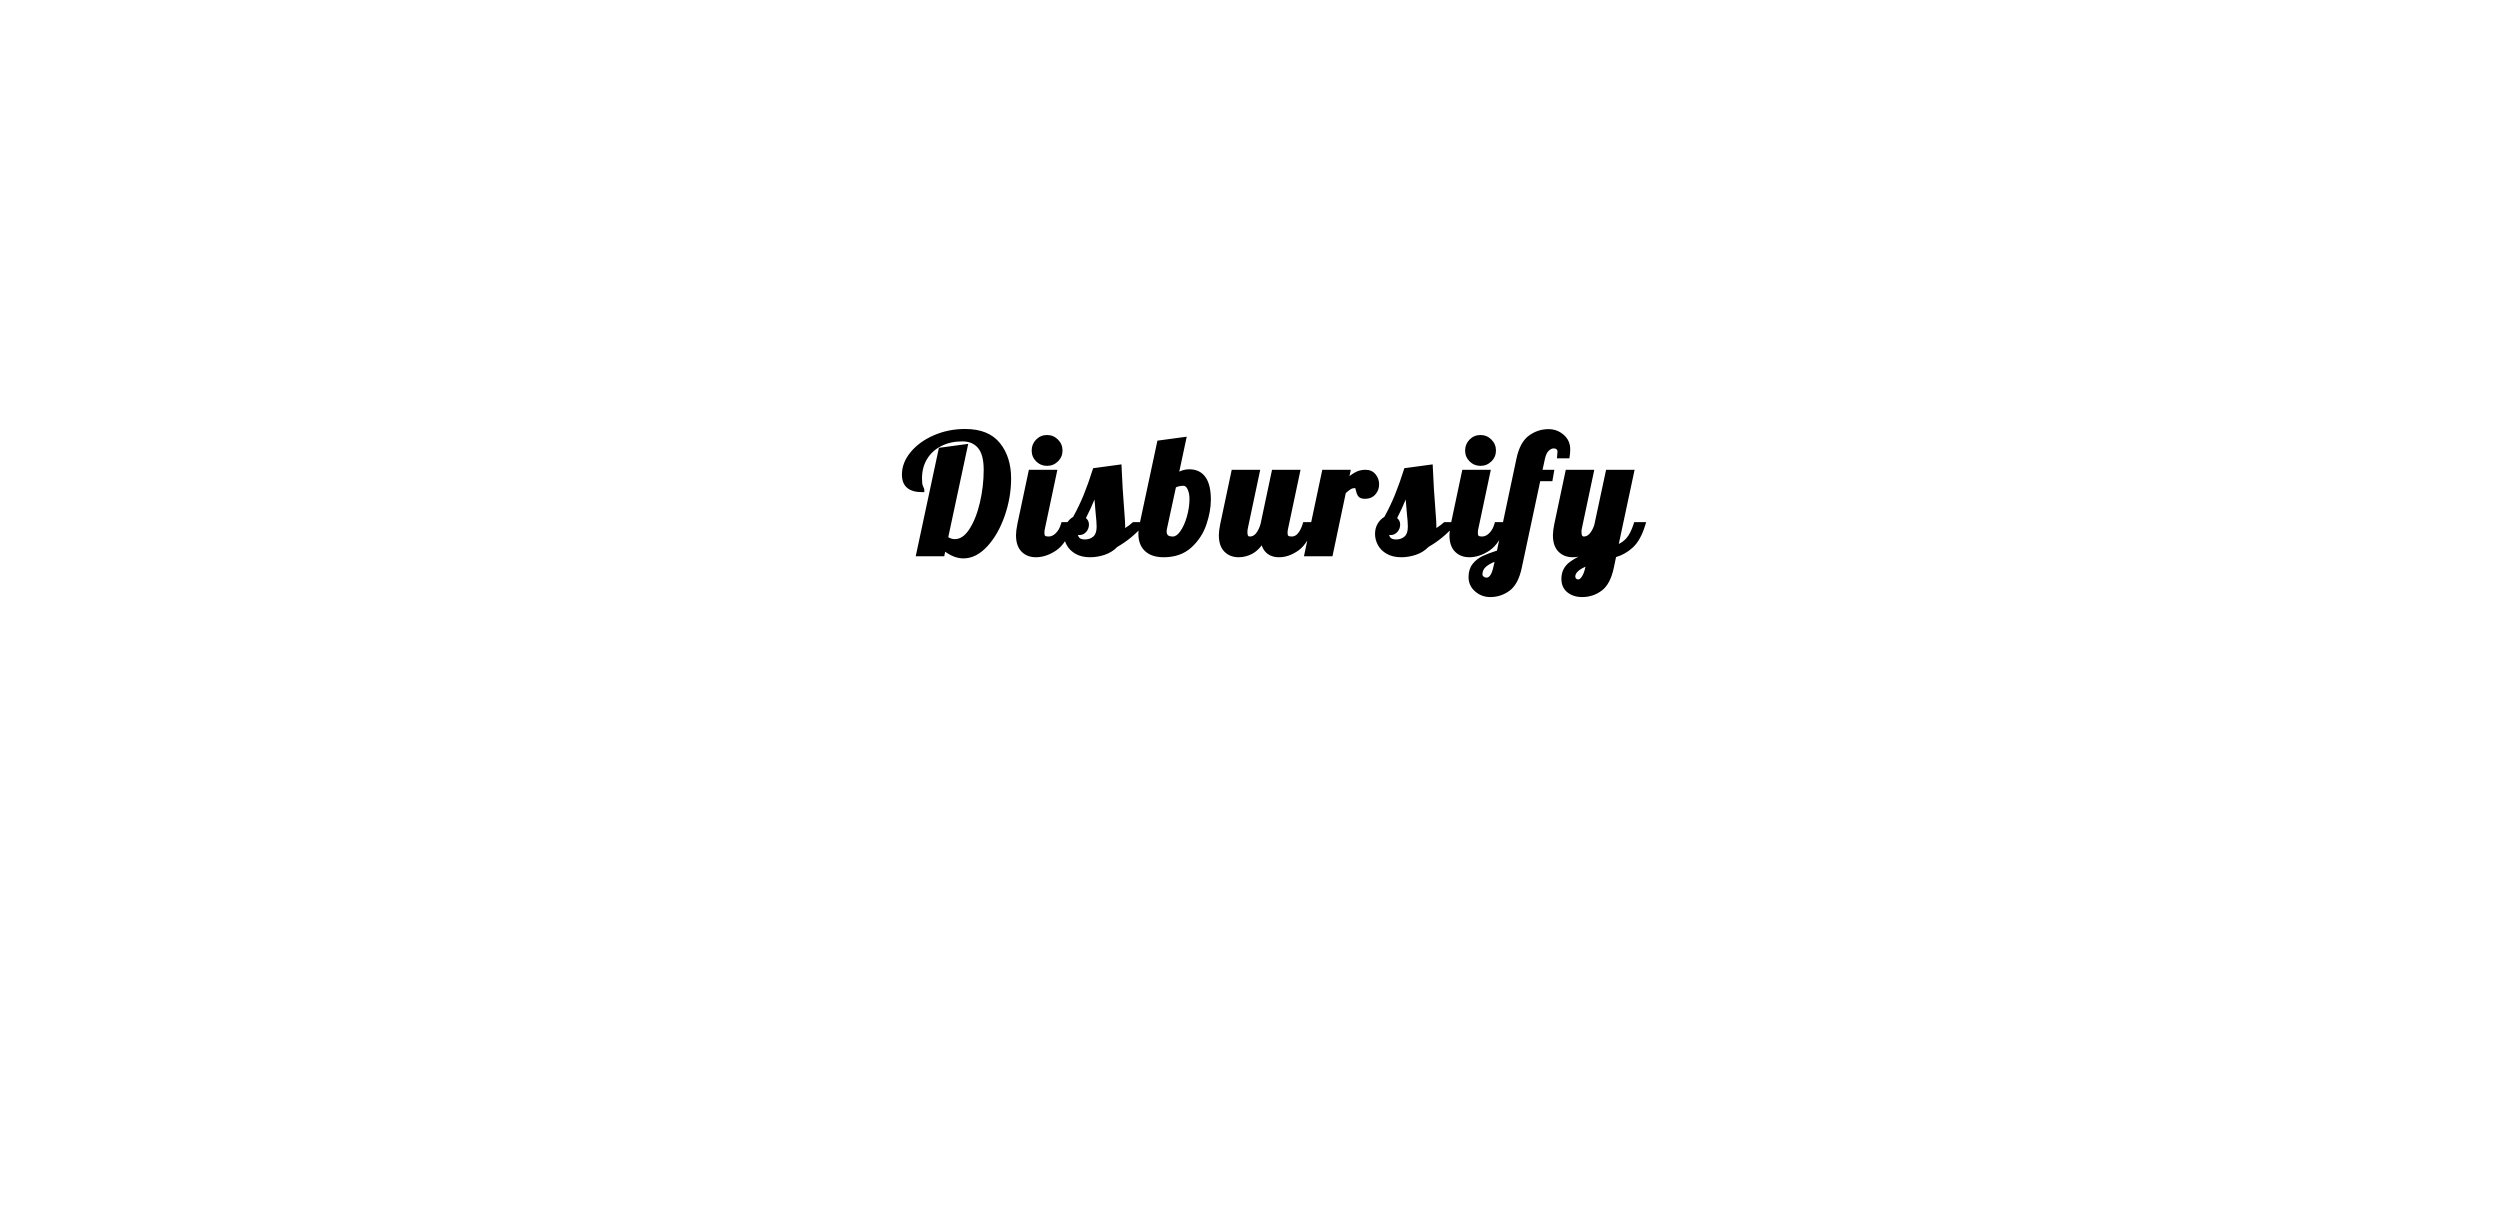
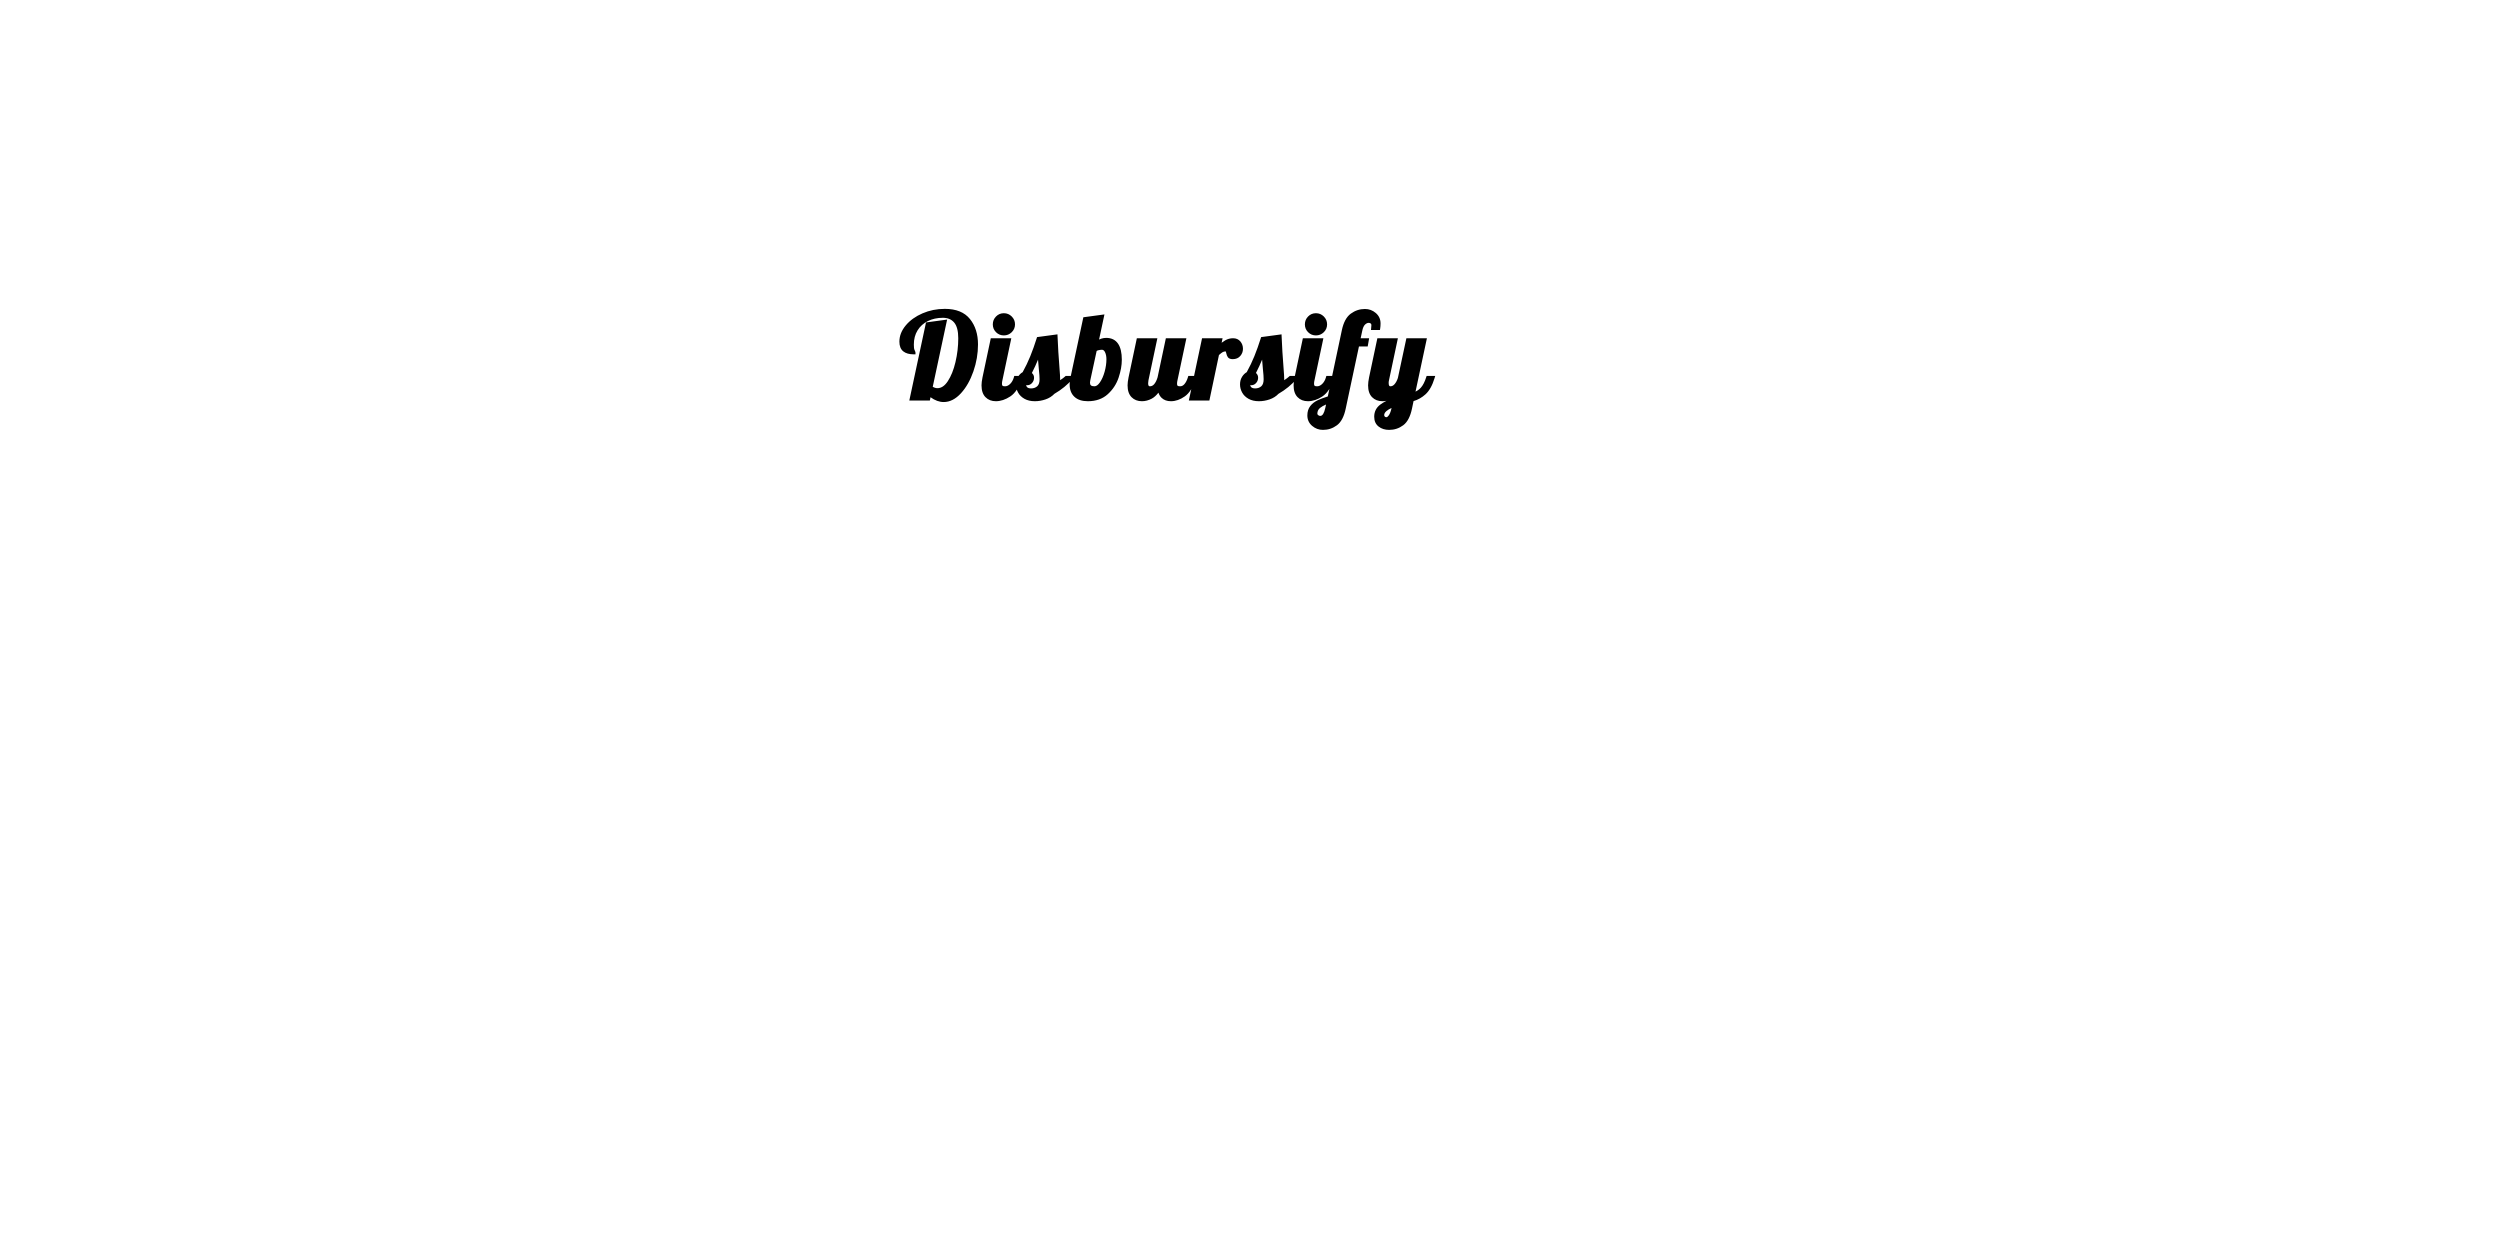
- <svg xmlns="http://www.w3.org/2000/svg" xmlns:ns1="https://sketch.io/dtd/" version="1.1" ns1:metadata="eyJuYW1lIjoiRHJhd2luZyIsInN1cmZhY2UiOnsiaXNQYWludCI6dHJ1ZSwibWV0aG9kIjoiZmlsbCIsImJsZW5kIjoibm9ybWFsIiwiZW5hYmxlZCI6dHJ1ZSwib3BhY2l0eSI6MSwidHlwZSI6InBhdHRlcm4iLCJwYXR0ZXJuIjp7InR5cGUiOiJwYXR0ZXJuIiwicmVmbGVjdCI6Im5vLXJlZmxlY3QiLCJyZXBlYXQiOiJyZXBlYXQiLCJzbW9vdGhpbmciOmZhbHNlLCJzcmMiOiJ0cmFuc3BhcmVudExpZ2h0Iiwic3giOjEsInN5IjoxLCJ4MCI6MC41LCJ4MSI6MSwieTAiOjAuNSwieTEiOjF9LCJpc0ZpbGwiOnRydWV9LCJjbGlwUGF0aCI6eyJlbmFibGVkIjp0cnVlLCJzdHlsZSI6eyJzdHJva2VTdHlsZSI6ImJsYWNrIiwibGluZVdpZHRoIjoxfX0sImRlc2NyaXB0aW9uIjoiTWFkZSB3aXRoIFNrZXRjaHBhZCIsIm1ldGFkYXRhIjp7fSwiZXhwb3J0RFBJIjo3MiwiZXhwb3J0Rm9ybWF0IjoicG5nIiwiZXhwb3J0UXVhbGl0eSI6MC45NSwidW5pdHMiOiJweCIsIndpZHRoIjoxNDQwLCJoZWlnaHQiOjY5NCwicGFnZXMiOlt7IndpZHRoIjoxNDQwLCJoZWlnaHQiOjY5NH1dLCJ1dWlkIjoiYmNiMThmNzMtYWNiMy00NzVlLThjMGItNzE0OWE1NTkwOTJkIn0=" width="1440" height="694" viewBox="0 0 1440 694">
+ <svg xmlns="http://www.w3.org/2000/svg" xmlns:ns1="https://sketch.io/dtd/" version="1.1" ns1:metadata="eyJuYW1lIjoiRHJhd2luZyIsInN1cmZhY2UiOnsiaXNQYWludCI6dHJ1ZSwibWV0aG9kIjoiZmlsbCIsImJsZW5kIjoibm9ybWFsIiwiZW5hYmxlZCI6dHJ1ZSwib3BhY2l0eSI6MSwidHlwZSI6InBhdHRlcm4iLCJwYXR0ZXJuIjp7InR5cGUiOiJwYXR0ZXJuIiwicmVmbGVjdCI6Im5vLXJlZmxlY3QiLCJyZXBlYXQiOiJyZXBlYXQiLCJzbW9vdGhpbmciOmZhbHNlLCJzcmMiOiJ0cmFuc3BhcmVudExpZ2h0Iiwic3giOjEsInN5IjoxLCJ4MCI6MC41LCJ4MSI6MSwieTAiOjAuNSwieTEiOjF9LCJpc0ZpbGwiOnRydWV9LCJjbGlwUGF0aCI6eyJlbmFibGVkIjp0cnVlLCJzdHlsZSI6eyJzdHJva2VTdHlsZSI6ImJsYWNrIiwibGluZVdpZHRoIjoxfX0sImRlc2NyaXB0aW9uIjoiTWFkZSB3aXRoIFNrZXRjaHBhZCIsIm1ldGFkYXRhIjp7fSwiZXhwb3J0RFBJIjo3MiwiZXhwb3J0Rm9ybWF0IjoicG5nIiwiZXhwb3J0UXVhbGl0eSI6MC45NSwidW5pdHMiOiJweCIsIndpZHRoIjoxNDQwLCJoZWlnaHQiOjY5NCwicGFnZXMiOlt7IndpZHRoIjoxNDQwLCJoZWlnaHQiOjY5NH1dLCJ1dWlkIjoiYmNiMThmNzMtYWNiMy00NzVlLThjMGItNzE0OWE1NTkwOTJkIn0=" width="200" height="100" viewBox="0 0 1600 1000">
  <g style="mix-blend-mode: multiply;" ns1:tool="fancyText" transform="matrix(1,0,0,1,516,207)">
    <g ns1:uid="1">
      <g ns1:uid="2" style="paint-order: stroke fill markers;">
        <path d="M 52.776 107.593Q 46.341 114.632 38.951 114.632Q 33.706 114.632 28.414 110.775L 27.887 113.41L 11.452 113.41L 24.808 50.951L 41.69 48.67L 30.192 102.421Q 32.077 103.54 33.969 103.54Q 38.568 103.54 42.239 97.97Q 46.19 91.975 48.389 82.631Q 50.607 73.202 50.607 63.59Q 50.607 54.894 47.322 51.012Q 44.125 47.234 38.293 47.234Q 31.574 47.234 26.277 49.86Q 21.045 52.454 18.061 57.281Q 15.075 62.111 15.075 68.666Q 15.075 71.821 15.593 72.894Q 16.391 74.547 16.391 75.058L 16.391 76.468L 14.981 76.468Q 9.599 76.468 6.628 74.091Q 3.513 71.6 3.513 66.316Q 3.513 59.412 8.636 53.286Q 13.644 47.295 21.988 43.684Q 30.293 40.09 39.891 40.09Q 53.446 40.09 59.979 48.232Q 66.399 56.232 66.399 68.572Q 66.399 79.527 62.702 90.139Q 58.988 100.8 52.776 107.593ZZM 92.277 110.12Q 86.471 113.974 80.687 113.974Q 75.584 113.974 72.397 110.733Q 69.219 107.501 69.219 101.284Q 69.219 98.794 69.999 94.897L 76.631 63.59L 93.049 63.59L 85.913 97.288L 85.904 97.323Q 85.575 98.555 85.575 99.968Q 85.575 101.218 85.999 101.596Q 86.49 102.036 88.019 102.036Q 90.17 102.036 92.108 100.136Q 94.19 98.096 95.122 94.791L 95.412 93.764L 102.401 93.764L 101.761 95.631Q 98.128 106.236 92.277 110.12ZZM 93.377 58.77Q 90.757 61.334 87.079 61.334Q 83.393 61.334 80.818 58.759Q 78.243 56.184 78.243 52.498Q 78.243 48.821 80.808 46.201Q 83.384 43.568 87.079 43.568Q 90.765 43.568 93.387 46.19Q 96.009 48.812 96.009 52.498Q 96.009 56.193 93.377 58.77ZZM 120.388 112.535Q 116.171 113.974 111.895 113.974Q 107.015 113.974 103.592 112.055Q 100.134 110.117 98.436 106.985Q 96.761 103.898 96.761 100.532Q 96.761 97.021 98.437 94.373Q 99.964 91.959 102.123 90.742Q 105.62 84.415 108.239 77.959Q 110.943 71.291 113.37 63.545L 113.638 62.689L 129.976 60.481L 130.036 62.031Q 130.505 74.034 131.631 88.011Q 132.105 93.705 132.105 96.302Q 132.105 96.742 132.09 97.155Q 134.596 95.55 136.133 94.136L 136.537 93.764L 144.119 93.764L 142.102 96.096Q 135.994 103.159 127.535 108.043Q 124.609 111.095 120.388 112.535ZZM 114.424 80.71Q 112.458 85.595 109.497 91.406Q 111.237 92.845 111.237 95.174Q 111.237 97.47 109.736 99.273Q 108.138 101.19 105.691 101.19Q 105.251 101.19 104.856 101.142Q 105.111 102.064 105.589 102.625Q 106.53 103.728 108.887 103.728Q 111.833 103.728 113.784 102.011Q 115.655 100.365 115.655 96.396Q 115.655 93.654 115.1 88.656L 115.098 88.638L 114.424 80.71ZZM 170.232 108.343Q 164.047 113.974 154.289 113.974Q 147.343 113.974 143.553 110.447Q 139.719 106.88 139.719 100.532Q 139.719 97.549 140.415 94.85L 150.674 46.816L 167.554 44.534L 163.265 64.64Q 164.307 64.146 165.157 63.887Q 167.051 63.308 168.953 63.308Q 175.24 63.308 178.433 67.936Q 181.455 72.316 181.455 80.792Q 181.455 87.51 178.89 95.108Q 176.283 102.833 170.232 108.343ZZM 161.317 73.771L 156.227 97.28L 156.221 97.302Q 155.981 98.262 155.981 99.122Q 155.981 100.641 156.741 101.3Q 157.589 102.036 159.553 102.036Q 161.734 102.036 163.851 99.017Q 166.25 95.597 167.689 90.425Q 169.141 85.205 169.141 80.416Q 169.141 76.989 167.974 74.655Q 167.048 72.802 165.569 72.802Q 164.328 72.802 162.754 73.185Q 161.747 73.43 161.317 73.771ZZM 205.384 111.928Q 201.548 113.974 197.529 113.974Q 192.426 113.974 189.239 110.733Q 186.061 107.501 186.061 101.284Q 186.061 98.794 186.841 94.897L 193.473 63.59L 209.891 63.59L 202.763 97.252Q 202.511 98.51 202.511 99.592Q 202.511 101.058 202.944 101.65Q 203.227 102.036 203.921 102.036Q 205.902 102.036 207.36 100.323Q 209.033 98.357 210.073 94.829L 216.691 63.59L 233.109 63.59L 225.973 97.288L 225.964 97.323Q 225.635 98.555 225.635 99.968Q 225.635 101.218 226.059 101.596Q 226.55 102.036 228.079 102.036Q 230.061 102.036 231.566 100.274Q 233.3 98.244 234.343 94.769L 234.644 93.764L 241.615 93.764L 240.975 95.631Q 237.349 106.214 231.854 110.097Q 226.365 113.974 220.747 113.974Q 216.146 113.974 213.342 111.335Q 211.597 109.692 210.741 107.133Q 208.185 110.434 205.384 111.928ZZM 251.501 113.41L 235.081 113.41L 235.442 111.708L 245.643 63.59L 262.058 63.59L 261.299 67.207Q 262.811 66.077 264.171 65.285Q 267.085 63.59 270.473 63.59Q 274.138 63.59 276.3 66.161Q 278.369 68.622 278.369 72.05Q 278.369 75.301 276.24 77.766Q 274.033 80.322 270.191 80.322Q 267.398 80.322 266.271 78.745Q 265.394 77.517 264.959 75.356Q 264.772 74.547 264.606 74.119Q 263.105 74.143 262.115 74.723Q 260.983 75.387 259.163 77.018L 251.501 113.41ZZM 299.646 112.535Q 295.429 113.974 291.153 113.974Q 286.273 113.974 282.85 112.055Q 279.392 110.117 277.694 106.985Q 276.019 103.898 276.019 100.532Q 276.019 97.021 277.695 94.373Q 279.222 91.959 281.381 90.742Q 284.878 84.415 287.497 77.959Q 290.201 71.291 292.628 63.545L 292.896 62.689L 309.234 60.481L 309.294 62.031Q 309.763 74.034 310.889 88.011Q 311.363 93.705 311.363 96.302Q 311.363 96.742 311.348 97.155Q 313.854 95.55 315.391 94.136L 315.795 93.764L 323.377 93.764L 321.36 96.096Q 315.252 103.159 306.793 108.043Q 303.867 111.095 299.646 112.535ZZM 293.682 80.71Q 291.716 85.595 288.755 91.406Q 290.495 92.845 290.495 95.174Q 290.495 97.47 288.994 99.273Q 287.396 101.19 284.949 101.19Q 284.509 101.19 284.114 101.142Q 284.369 102.064 284.847 102.625Q 285.788 103.728 288.145 103.728Q 291.091 103.728 293.042 102.011Q 294.913 100.365 294.913 96.396Q 294.913 93.654 294.358 88.656L 294.356 88.638L 293.682 80.71ZZM 341.941 110.12Q 336.135 113.974 330.351 113.974Q 325.248 113.974 322.061 110.733Q 318.883 107.501 318.883 101.284Q 318.883 98.794 319.663 94.897L 326.295 63.59L 342.713 63.59L 335.577 97.288L 335.568 97.323Q 335.239 98.555 335.239 99.968Q 335.239 101.218 335.663 101.596Q 336.154 102.036 337.683 102.036Q 339.834 102.036 341.772 100.136Q 343.854 98.096 344.786 94.791L 345.076 93.764L 352.065 93.764L 351.425 95.631Q 347.792 106.236 341.941 110.12ZZM 343.041 58.77Q 340.421 61.334 336.743 61.334Q 333.057 61.334 330.482 58.759Q 327.907 56.184 327.907 52.498Q 327.907 48.821 330.472 46.201Q 333.048 43.568 336.743 43.568Q 340.429 43.568 343.051 46.19Q 345.673 48.812 345.673 52.498Q 345.673 56.193 343.041 58.77ZZM 353.566 133.2Q 348.585 136.91 342.383 136.91Q 337.443 136.91 333.71 133.702Q 329.881 130.414 329.881 125.348Q 329.881 120.818 332.251 117.803Q 334.525 114.909 338.116 113.216Q 341.251 111.738 346.251 110.15L 357.454 57.282Q 359.443 47.733 364.627 43.935Q 369.746 40.184 375.941 40.184Q 380.882 40.184 384.615 43.392Q 388.443 46.68 388.443 51.746Q 388.443 54.025 388.142 55.832L 387.946 57.01L 380.789 57.01L 380.929 55.472Q 381.111 53.468 381.111 53.062Q 381.111 52.226 380.595 51.803Q 379.95 51.276 378.949 51.276Q 377.528 51.276 376.053 52.64Q 374.508 54.069 373.752 57.851L 372.517 63.59L 379.312 63.59L 378.16 70.17L 371.161 70.17L 360.588 119.814Q 358.602 129.448 353.566 133.2ZZM 344.855 116.588Q 341.846 117.848 340.037 119.339Q 337.871 121.125 337.871 124.032Q 337.871 124.52 338.518 125.086Q 339.247 125.724 340.221 125.724Q 342.846 125.724 344.202 119.502L 344.855 116.588ZZM 406.582 133.2Q 401.601 136.91 395.305 136.91Q 390.308 136.91 386.917 134.261Q 383.367 131.488 383.367 126.382Q 383.367 120.319 388.255 116.653Q 390.433 115.02 393.166 113.655Q 391.571 113.974 389.947 113.974Q 384.844 113.974 381.657 110.733Q 378.479 107.501 378.479 101.284Q 378.479 98.794 379.259 94.897L 385.891 63.59L 402.309 63.59L 395.175 97.277L 395.169 97.302Q 394.929 98.262 394.929 99.31Q 394.929 100.943 395.389 101.618Q 395.675 102.036 396.339 102.036Q 398.15 102.036 399.61 100.394Q 401.275 98.52 402.308 95.371L 409.111 63.59L 425.53 63.59L 416.416 106.308Q 418.952 105.058 420.675 103.157Q 423.194 100.377 424.981 94.747L 425.294 93.764L 432.175 93.764L 431.623 95.583Q 428.971 104.324 424.356 108.488Q 420.115 112.314 414.841 113.88L 413.606 119.808Q 411.618 129.448 406.582 133.2ZZM 398.896 111.29L 398.9 111.271Q 398.877 111.288 398.853 111.305Q 398.875 111.297 398.896 111.29ZZM 397.244 119.376Q 394.654 120.548 393.174 121.831Q 391.357 123.407 391.357 125.066Q 391.357 125.747 391.841 126.285Q 392.267 126.758 393.143 126.758Q 394.005 126.758 395.088 125.201Q 396.428 123.274 397.215 119.513L 397.244 119.376Z" ns1:uid="3" style="fill: #000000;" />
      </g>
    </g>
  </g>
</svg>
